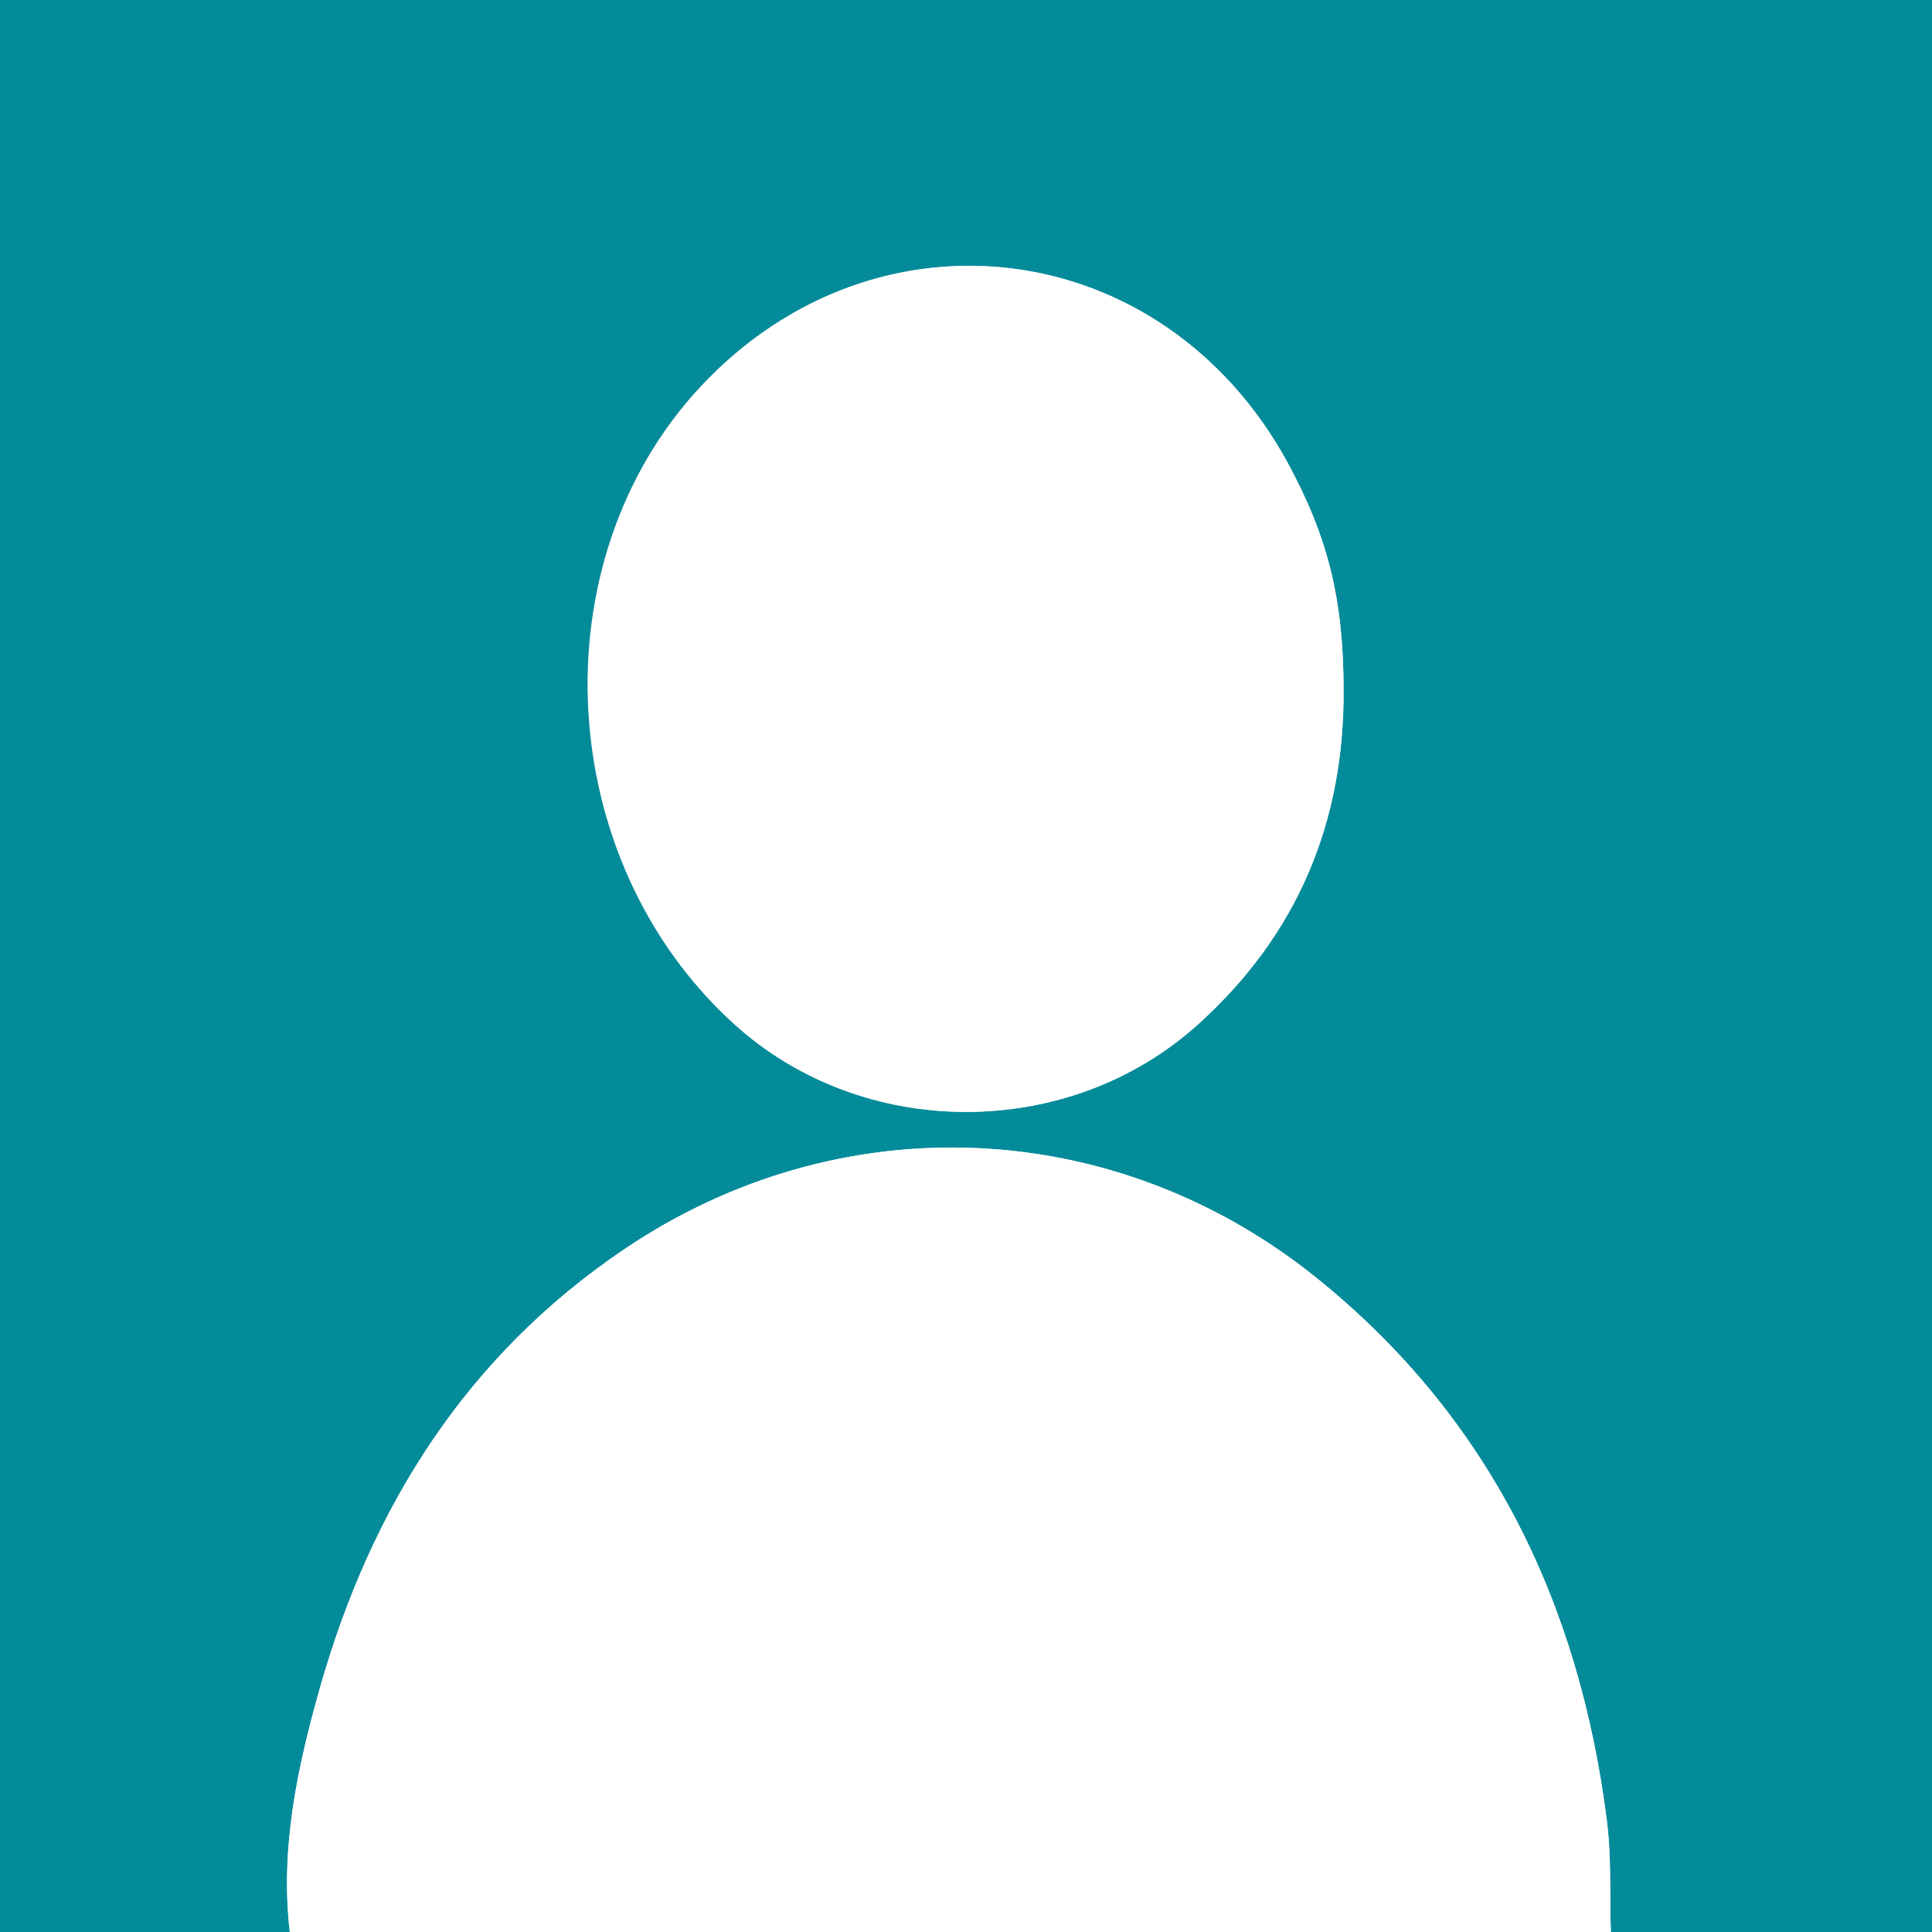
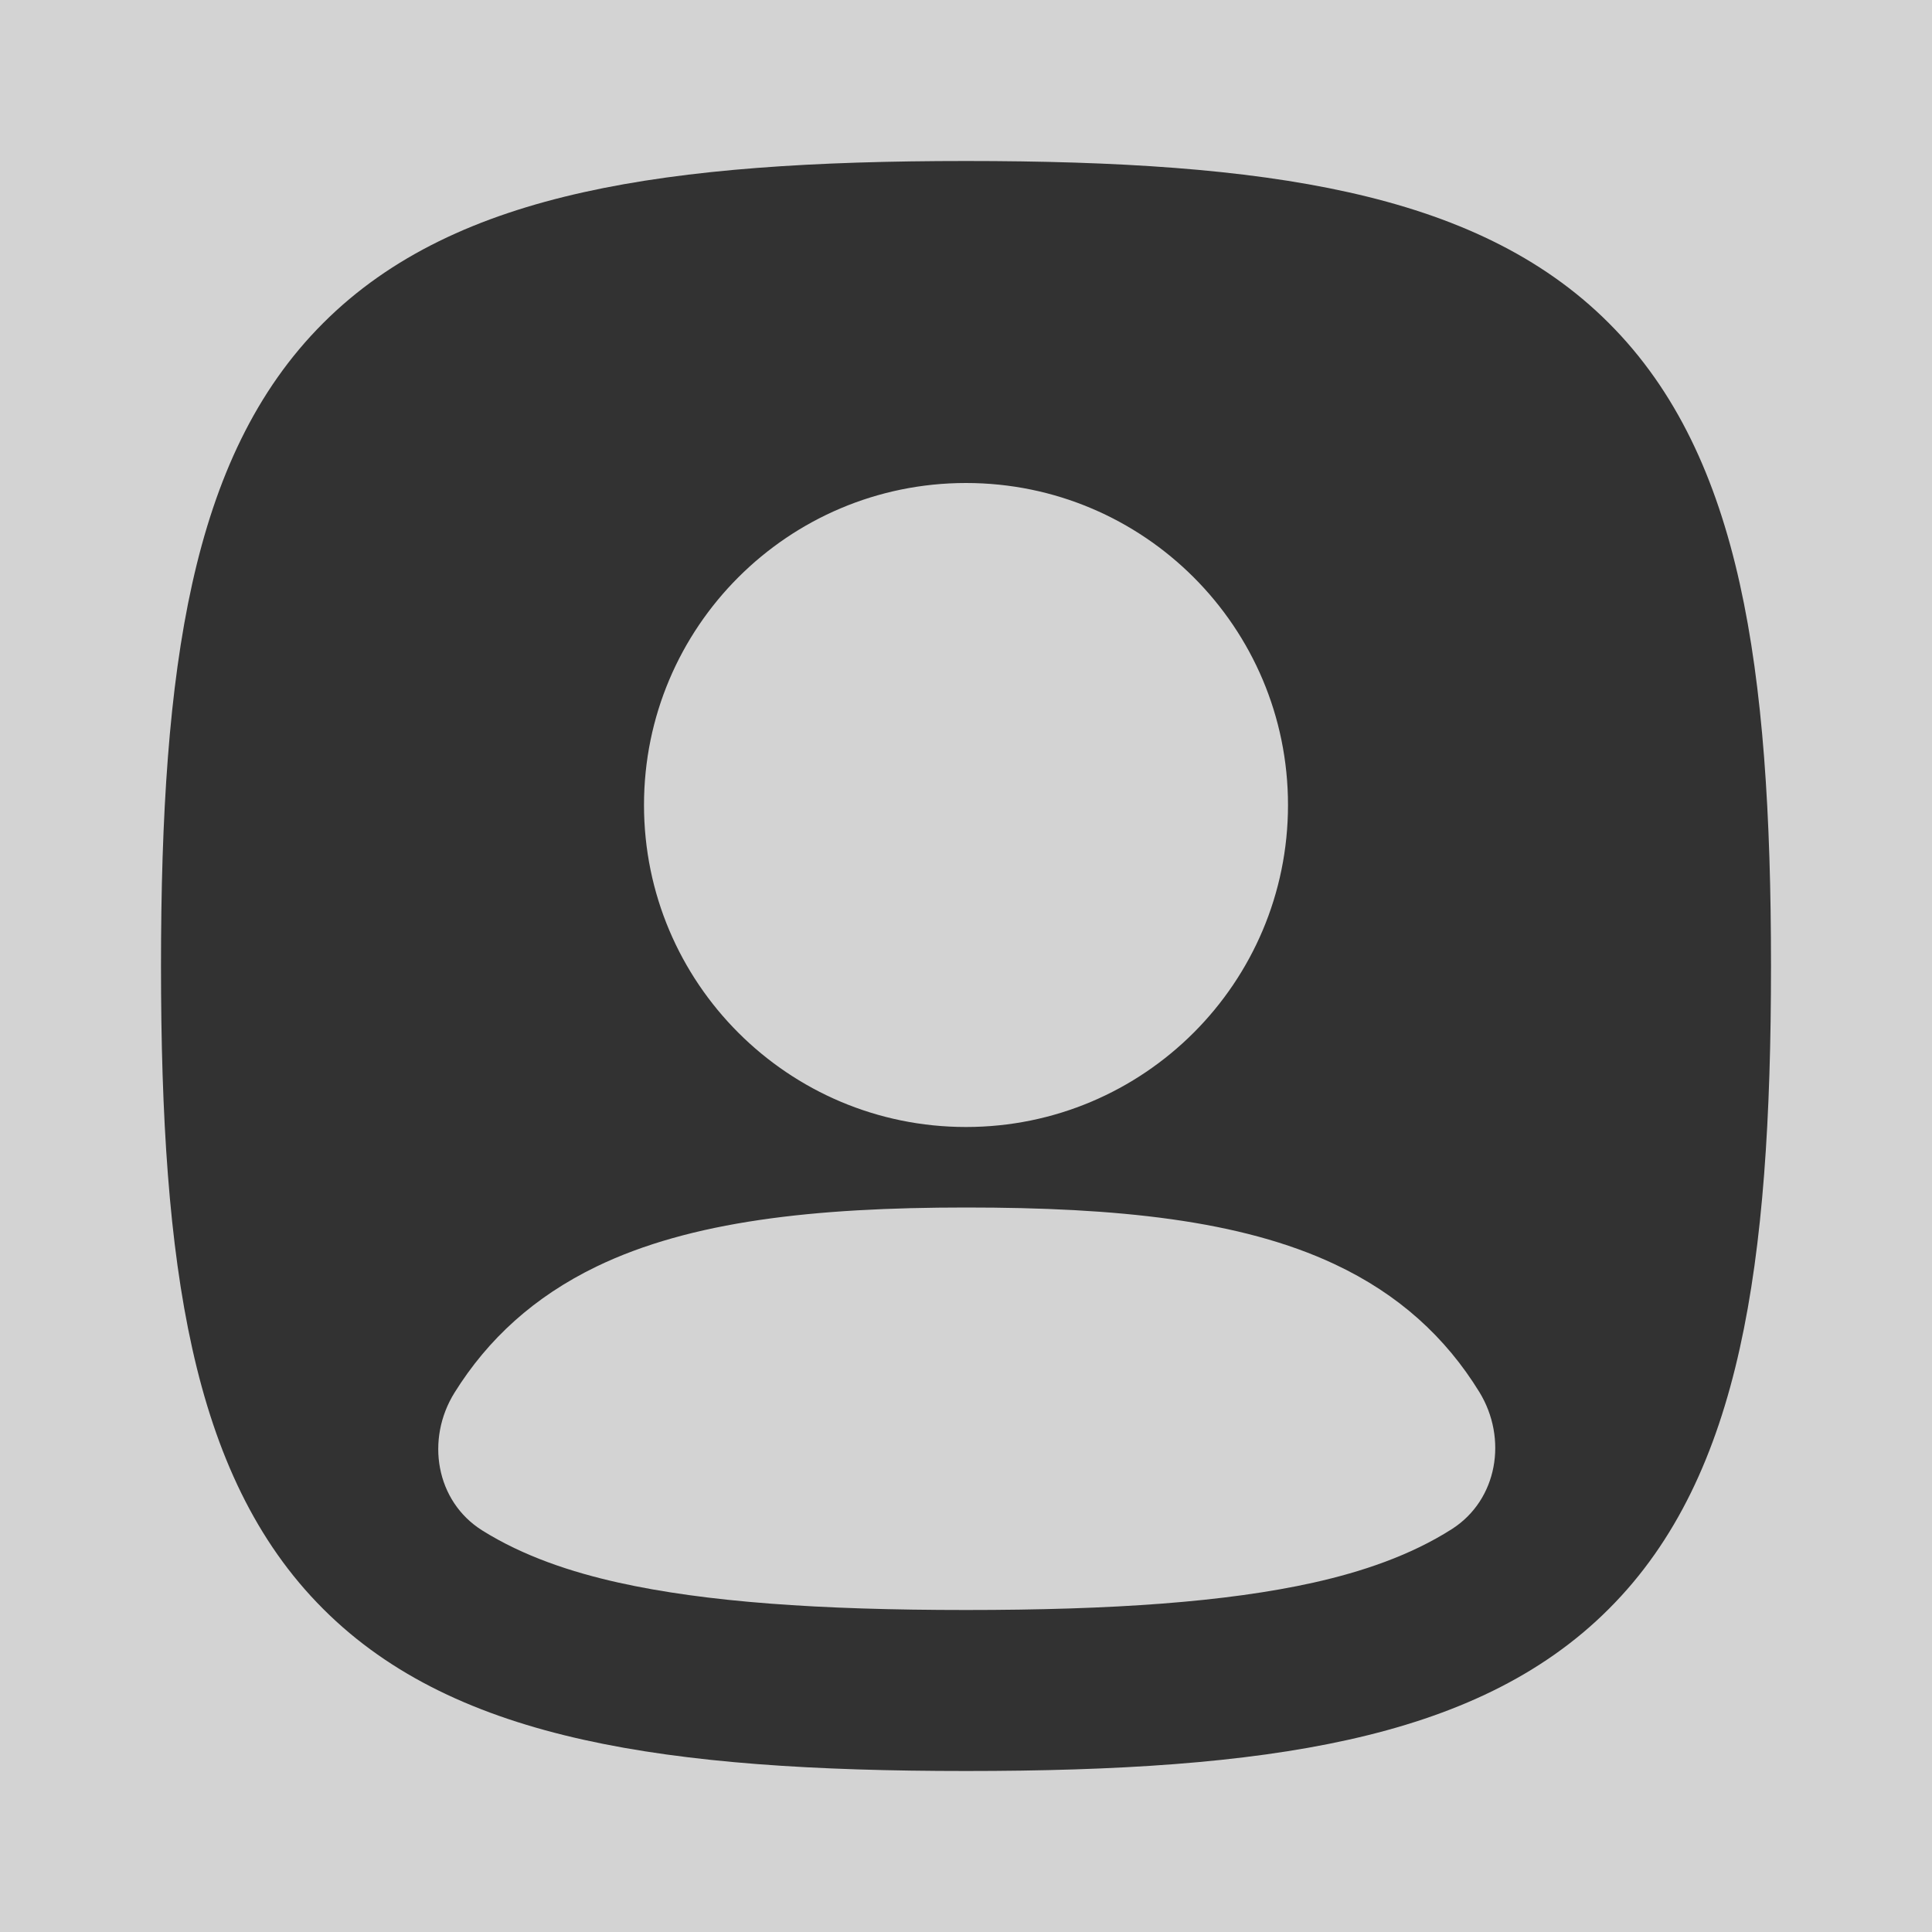
- <svg xmlns="http://www.w3.org/2000/svg" viewBox="0 0 300 300">
-   <path d="M45 300H0V0h300v300h-49.87c-.18-5.78.11-11.63-.62-17.34-4.29-33.7-18.14-62.47-44.94-84.12-31.41-25.36-74.09-27.14-107.49-4.65-24.63 16.58-39.45 40.11-47.41 68.26C46.18 274.48 43.49 287 45 300zm163.63-192.88c0-14.16-2.43-23.78-8.8-35.43-19.25-35.16-63.68-40.89-91-11.71-25.36 27.12-23 73.45 5.12 99 20.06 18.24 52.05 18.24 72.13 0 15.39-13.89 22.66-31.28 22.55-51.86z" fill="#048b9a" />
-   <path d="M45 300c-1.52-13 1.17-25.52 4.66-37.85 8-28.14 22.78-51.68 47.41-68.26 33.4-22.49 76.08-20.71 107.49 4.65 26.8 21.65 40.65 50.42 44.94 84.12.73 5.71.44 11.56.62 17.34z" fill="#fff" />
-   <path d="M208.63 107.12c.11 20.58-7.16 38-22.51 51.88-20.12 18.21-52.07 18.21-72.12 0-28.08-25.54-30.48-71.87-5.12-99 27.28-29.18 71.71-23.45 91 11.71 6.32 11.63 8.7 21.29 8.75 35.41z" fill="#fff" />
+ <svg xmlns="http://www.w3.org/2000/svg" width="800px" height="800px" viewBox="0 0 24 24" fill="none">
+   <rect width="24" height="24" fill="#D3D3D3" />
+   <path fill-rule="evenodd" clip-rule="evenodd" d="M7.25 2.388C8.549 2.099 10.124 2 12 2C13.876 2 15.451 2.099 16.75 2.388C18.06 2.679 19.149 3.176 19.986 4.014C20.824 4.851 21.321 5.94 21.612 7.25C21.901 8.549 22 10.124 22 12C22 13.876 21.901 15.451 21.612 16.75C21.321 18.06 20.824 19.149 19.986 19.986C19.149 20.824 18.06 21.321 16.75 21.612C15.451 21.901 13.876 22 12 22C10.124 22 8.549 21.901 7.25 21.612C5.94 21.321 4.851 20.824 4.014 19.986C3.176 19.149 2.679 18.06 2.388 16.75C2.099 15.451 2 13.876 2 12C2 10.124 2.099 8.549 2.388 7.25C2.679 5.94 3.176 4.851 4.014 4.014C4.851 3.176 5.94 2.679 7.25 2.388ZM12 6C9.791 6 8 7.791 8 10C8 12.209 9.791 14 12 14C14.209 14 16 12.209 16 10C16 7.791 14.209 6 12 6ZM18.378 17.294C18.73 17.869 18.605 18.63 18.037 18.994C17.52 19.324 16.916 19.526 16.316 19.66C15.232 19.901 13.83 20 12 20C10.17 20 8.767 19.901 7.684 19.66C7.095 19.529 6.502 19.332 5.991 19.012C5.412 18.649 5.285 17.879 5.647 17.299C6.063 16.632 6.637 16.108 7.409 15.734C8.58 15.168 10.116 15 12 15C13.877 15 15.411 15.155 16.581 15.705C17.373 16.077 17.957 16.609 18.378 17.294Z" fill="#323232" />
</svg>
